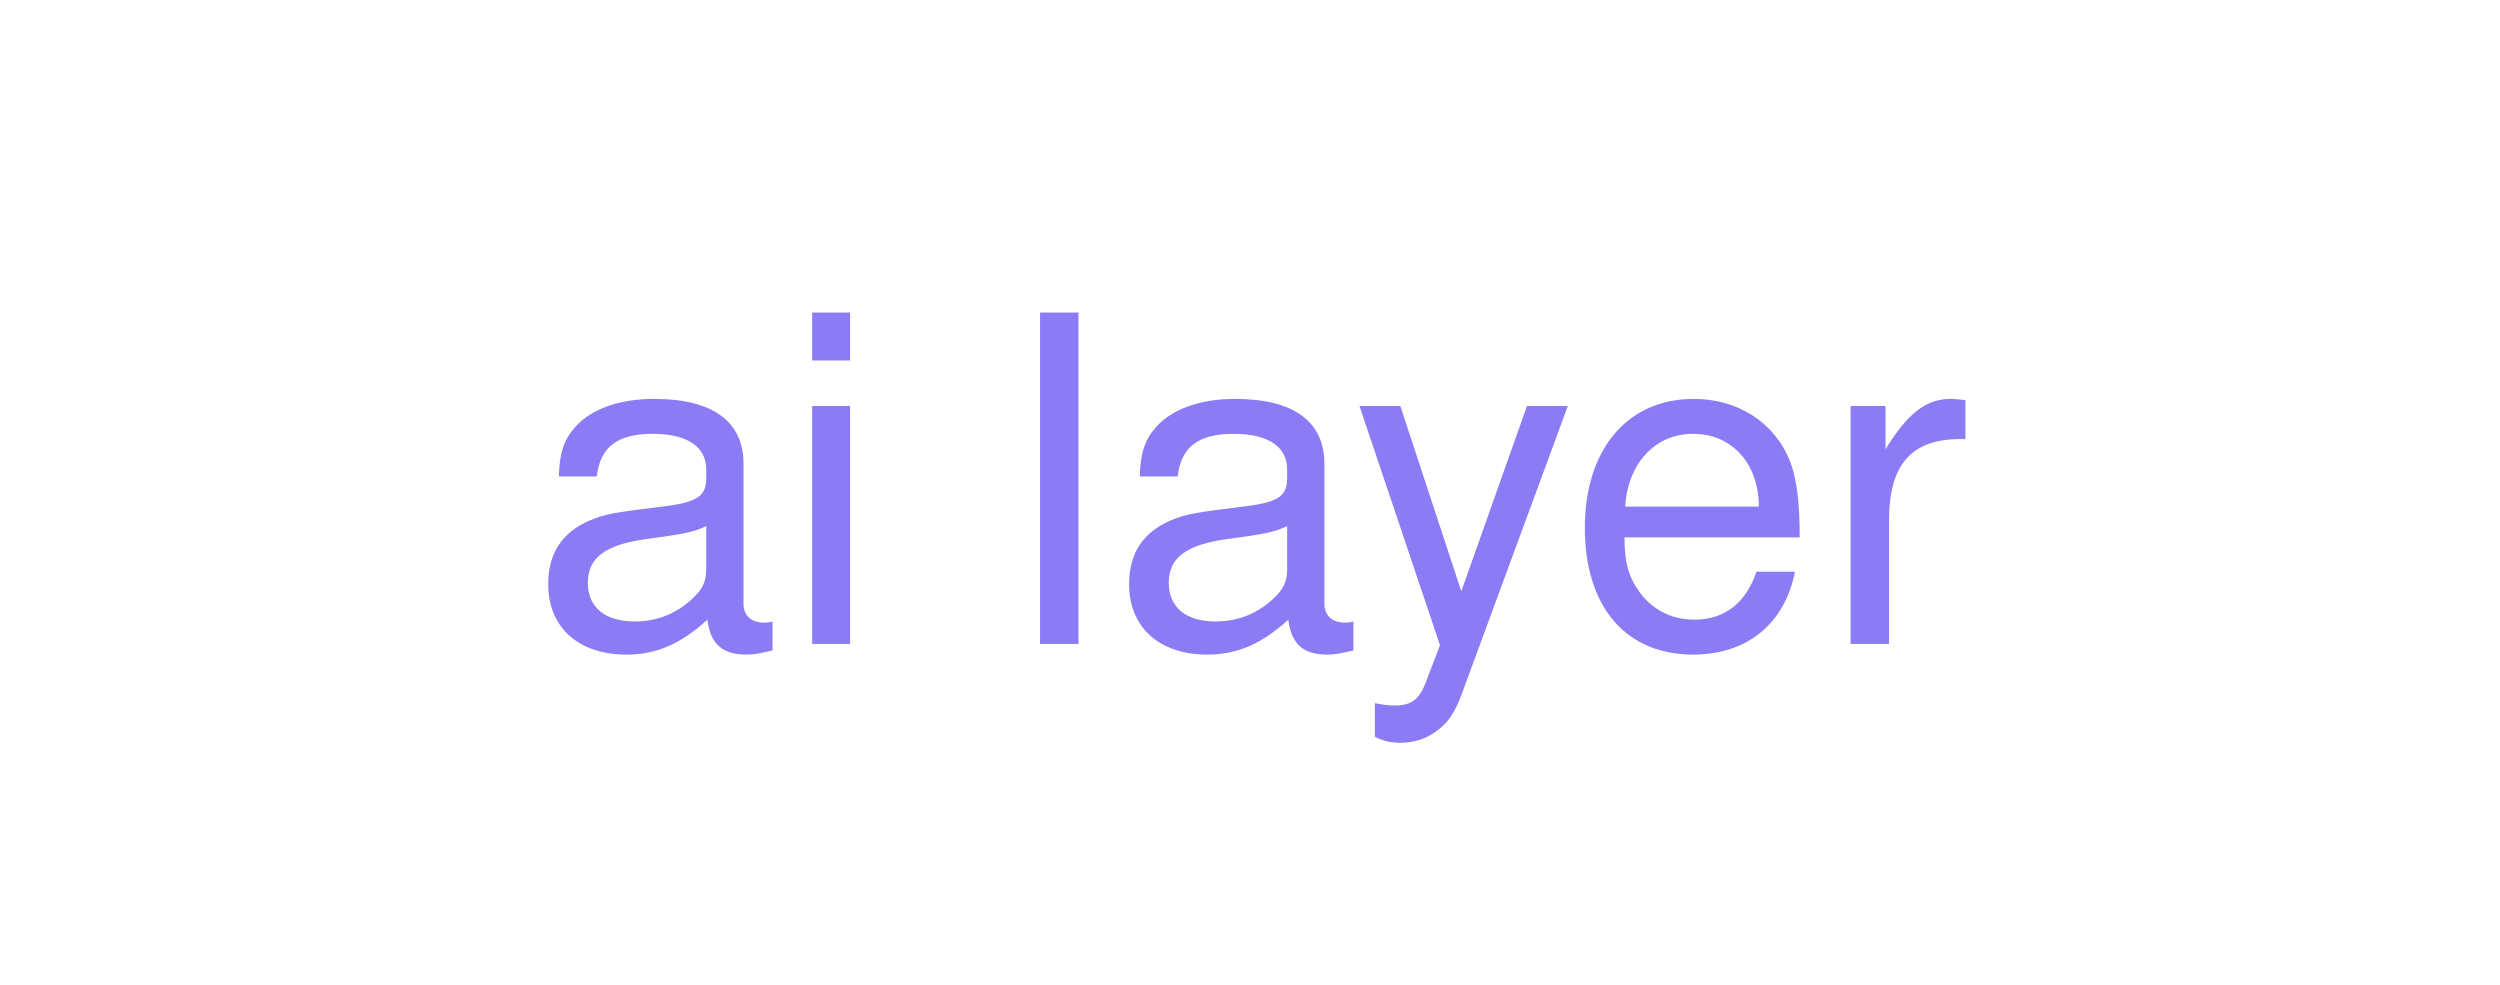
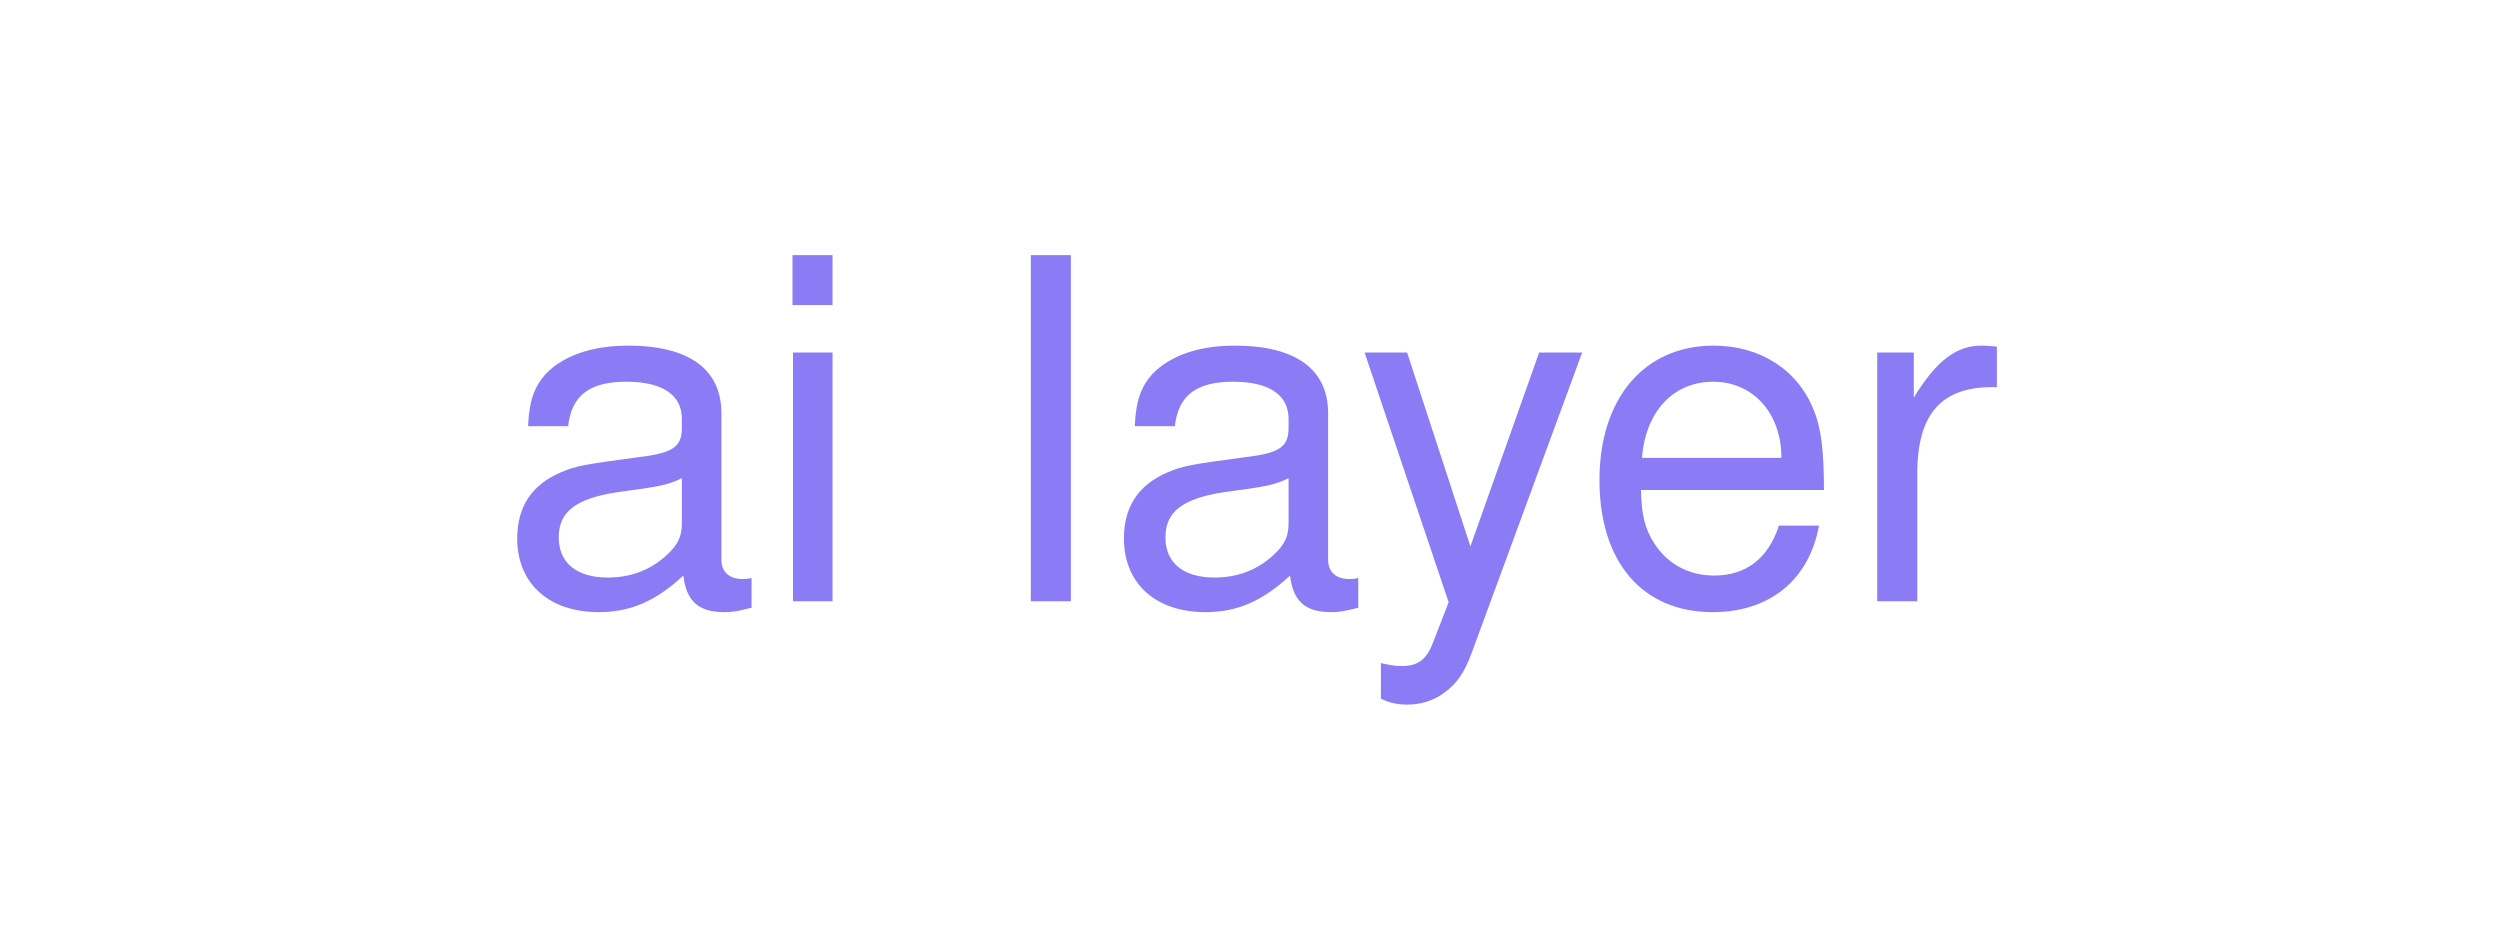
- <svg xmlns="http://www.w3.org/2000/svg" width="66" height="26" viewBox="0 0 66 26" role="img" aria-label="ai layer">
+ <svg xmlns="http://www.w3.org/2000/svg" width="79" height="30" viewBox="0 0 79 30" role="img" aria-label="ai layer">
  <style>
- .t{font-family:-apple-system,BlinkMacSystemFont,'Segoe UI','Helvetica Neue',Helvetica,Arial,sans-serif;font-weight:500}
+ 
@media (prefers-reduced-motion: reduce){*{animation:none!important}}
</style>
-   <text class="t" x="33.0" y="17" text-anchor="middle" fill="#8B7CF6" font-size="12">ai layer</text>
+   <text x="39.5" y="19" text-anchor="middle" fill="#8B7CF6" font-size="15" font-family="-apple-system,BlinkMacSystemFont,'Segoe UI','Helvetica Neue',Helvetica,Arial,sans-serif" font-weight="500">ai layer</text>
</svg>
